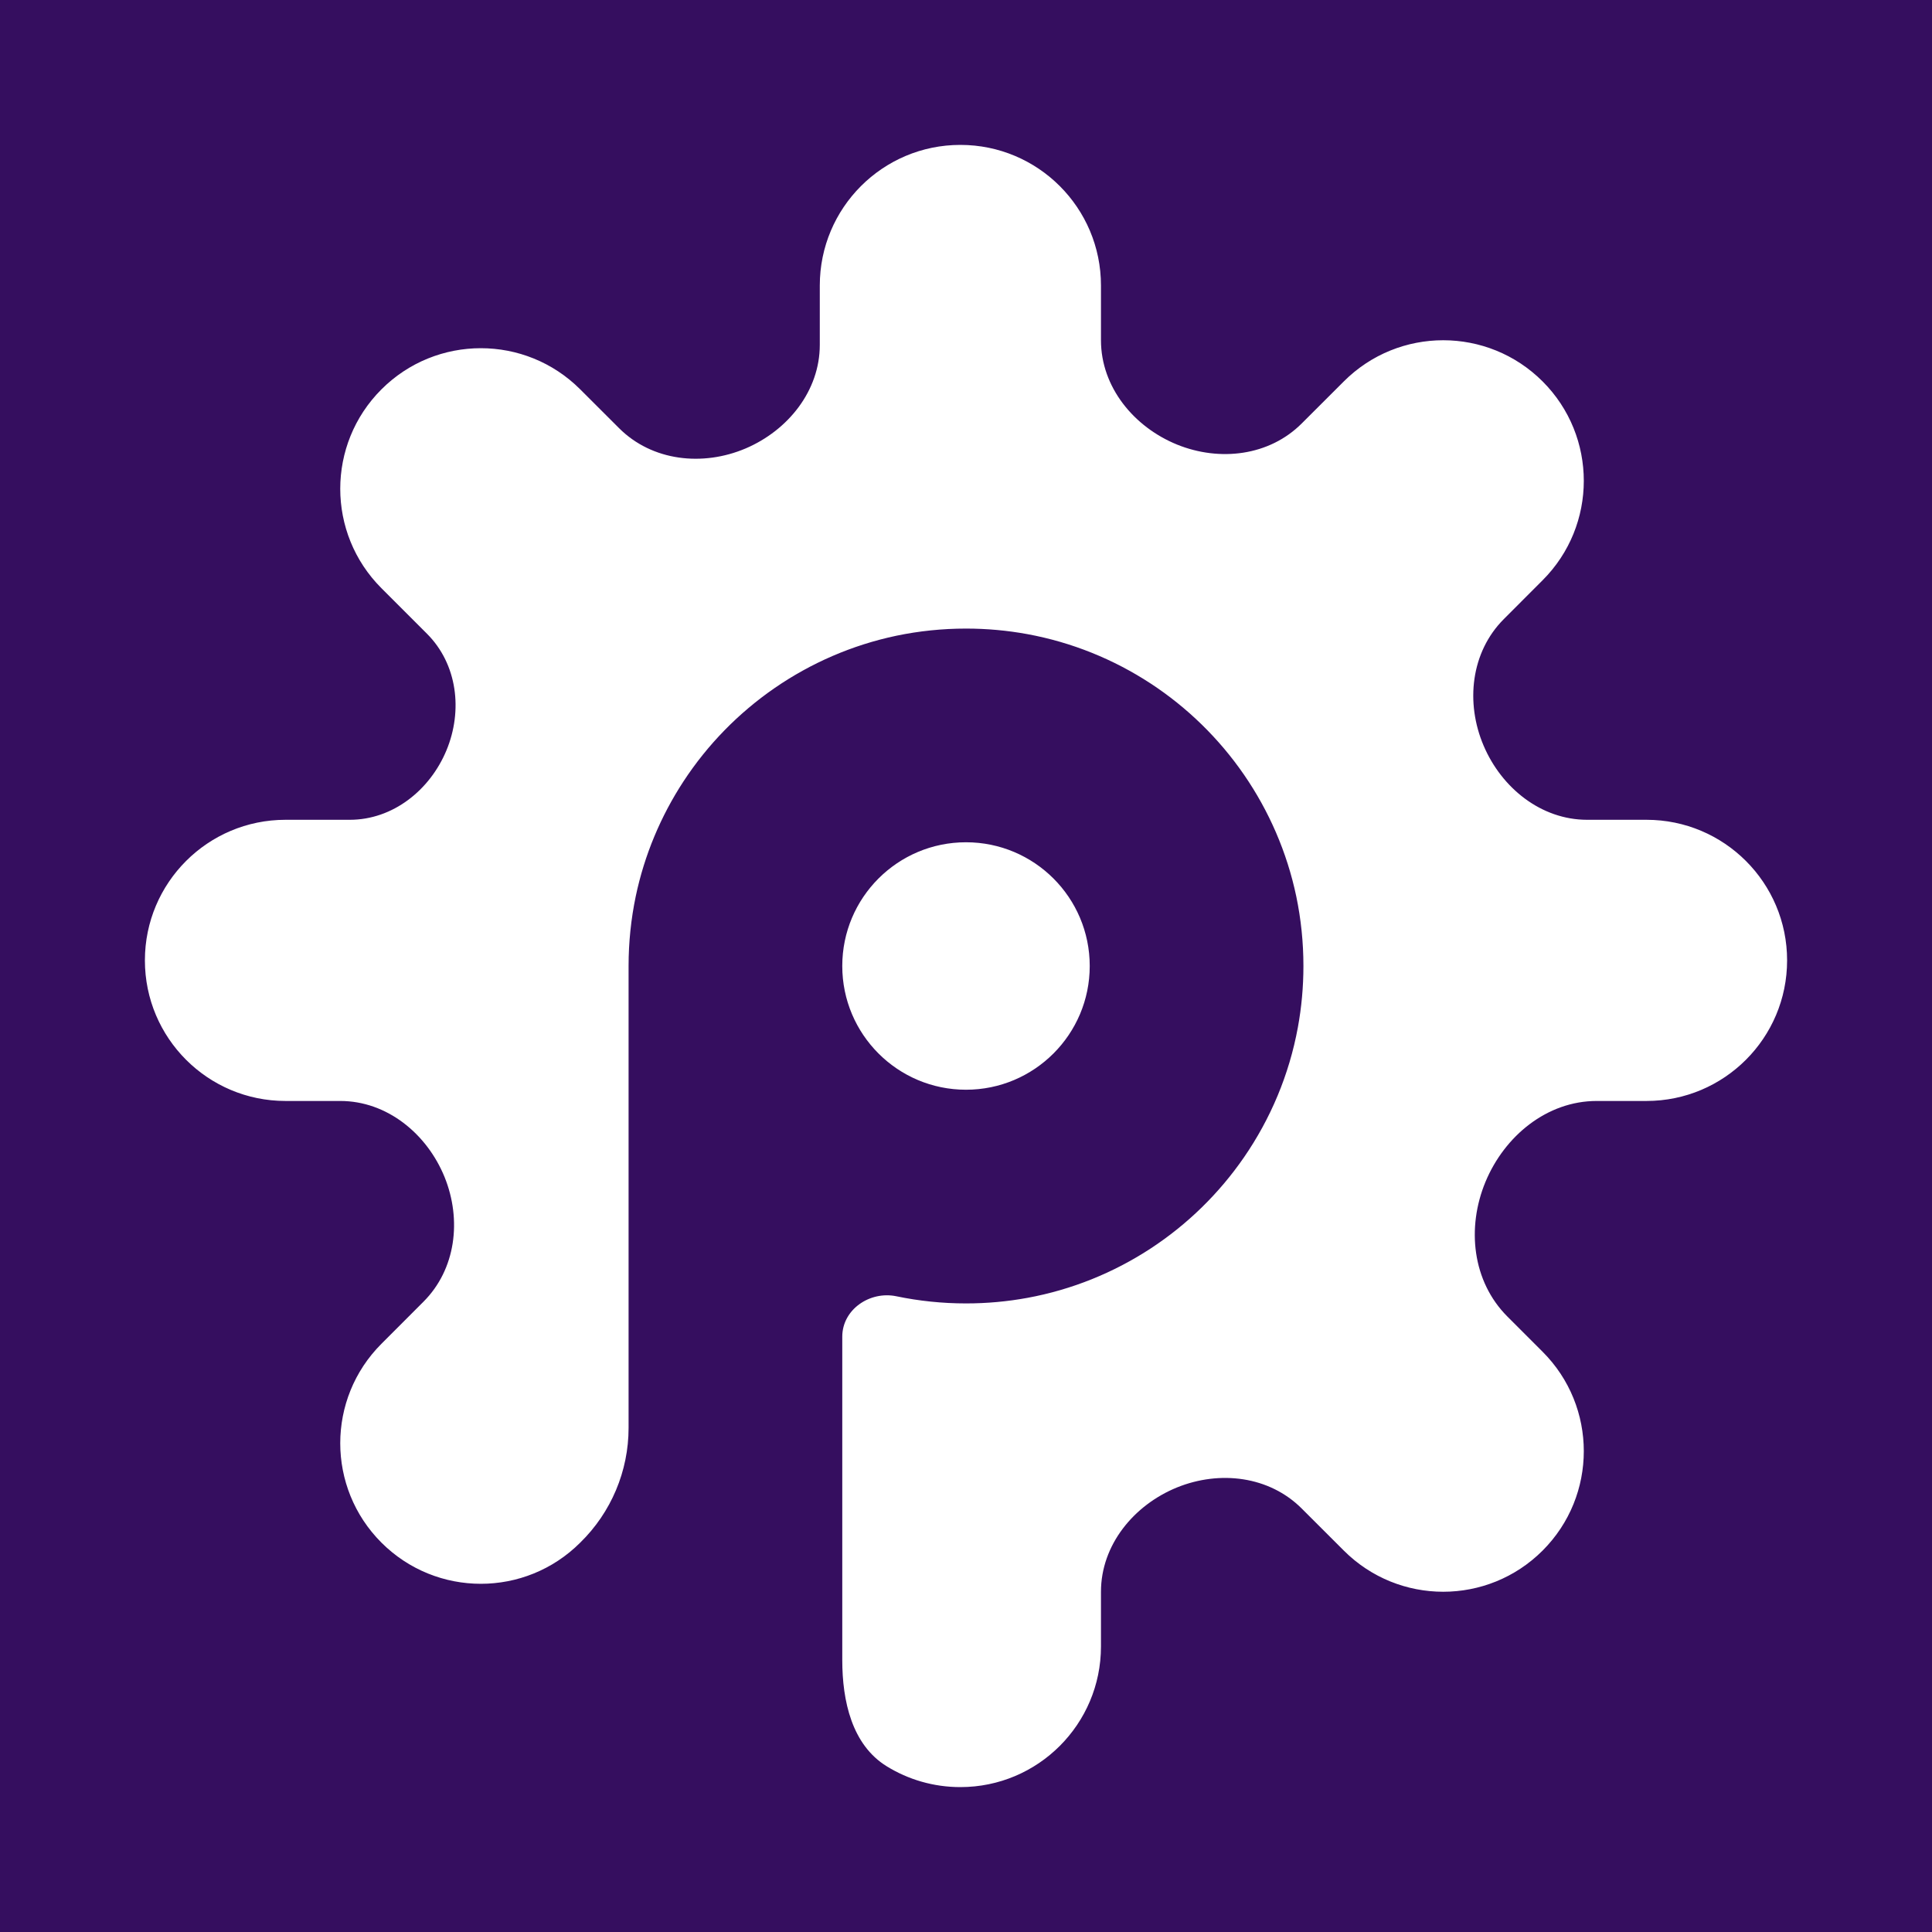
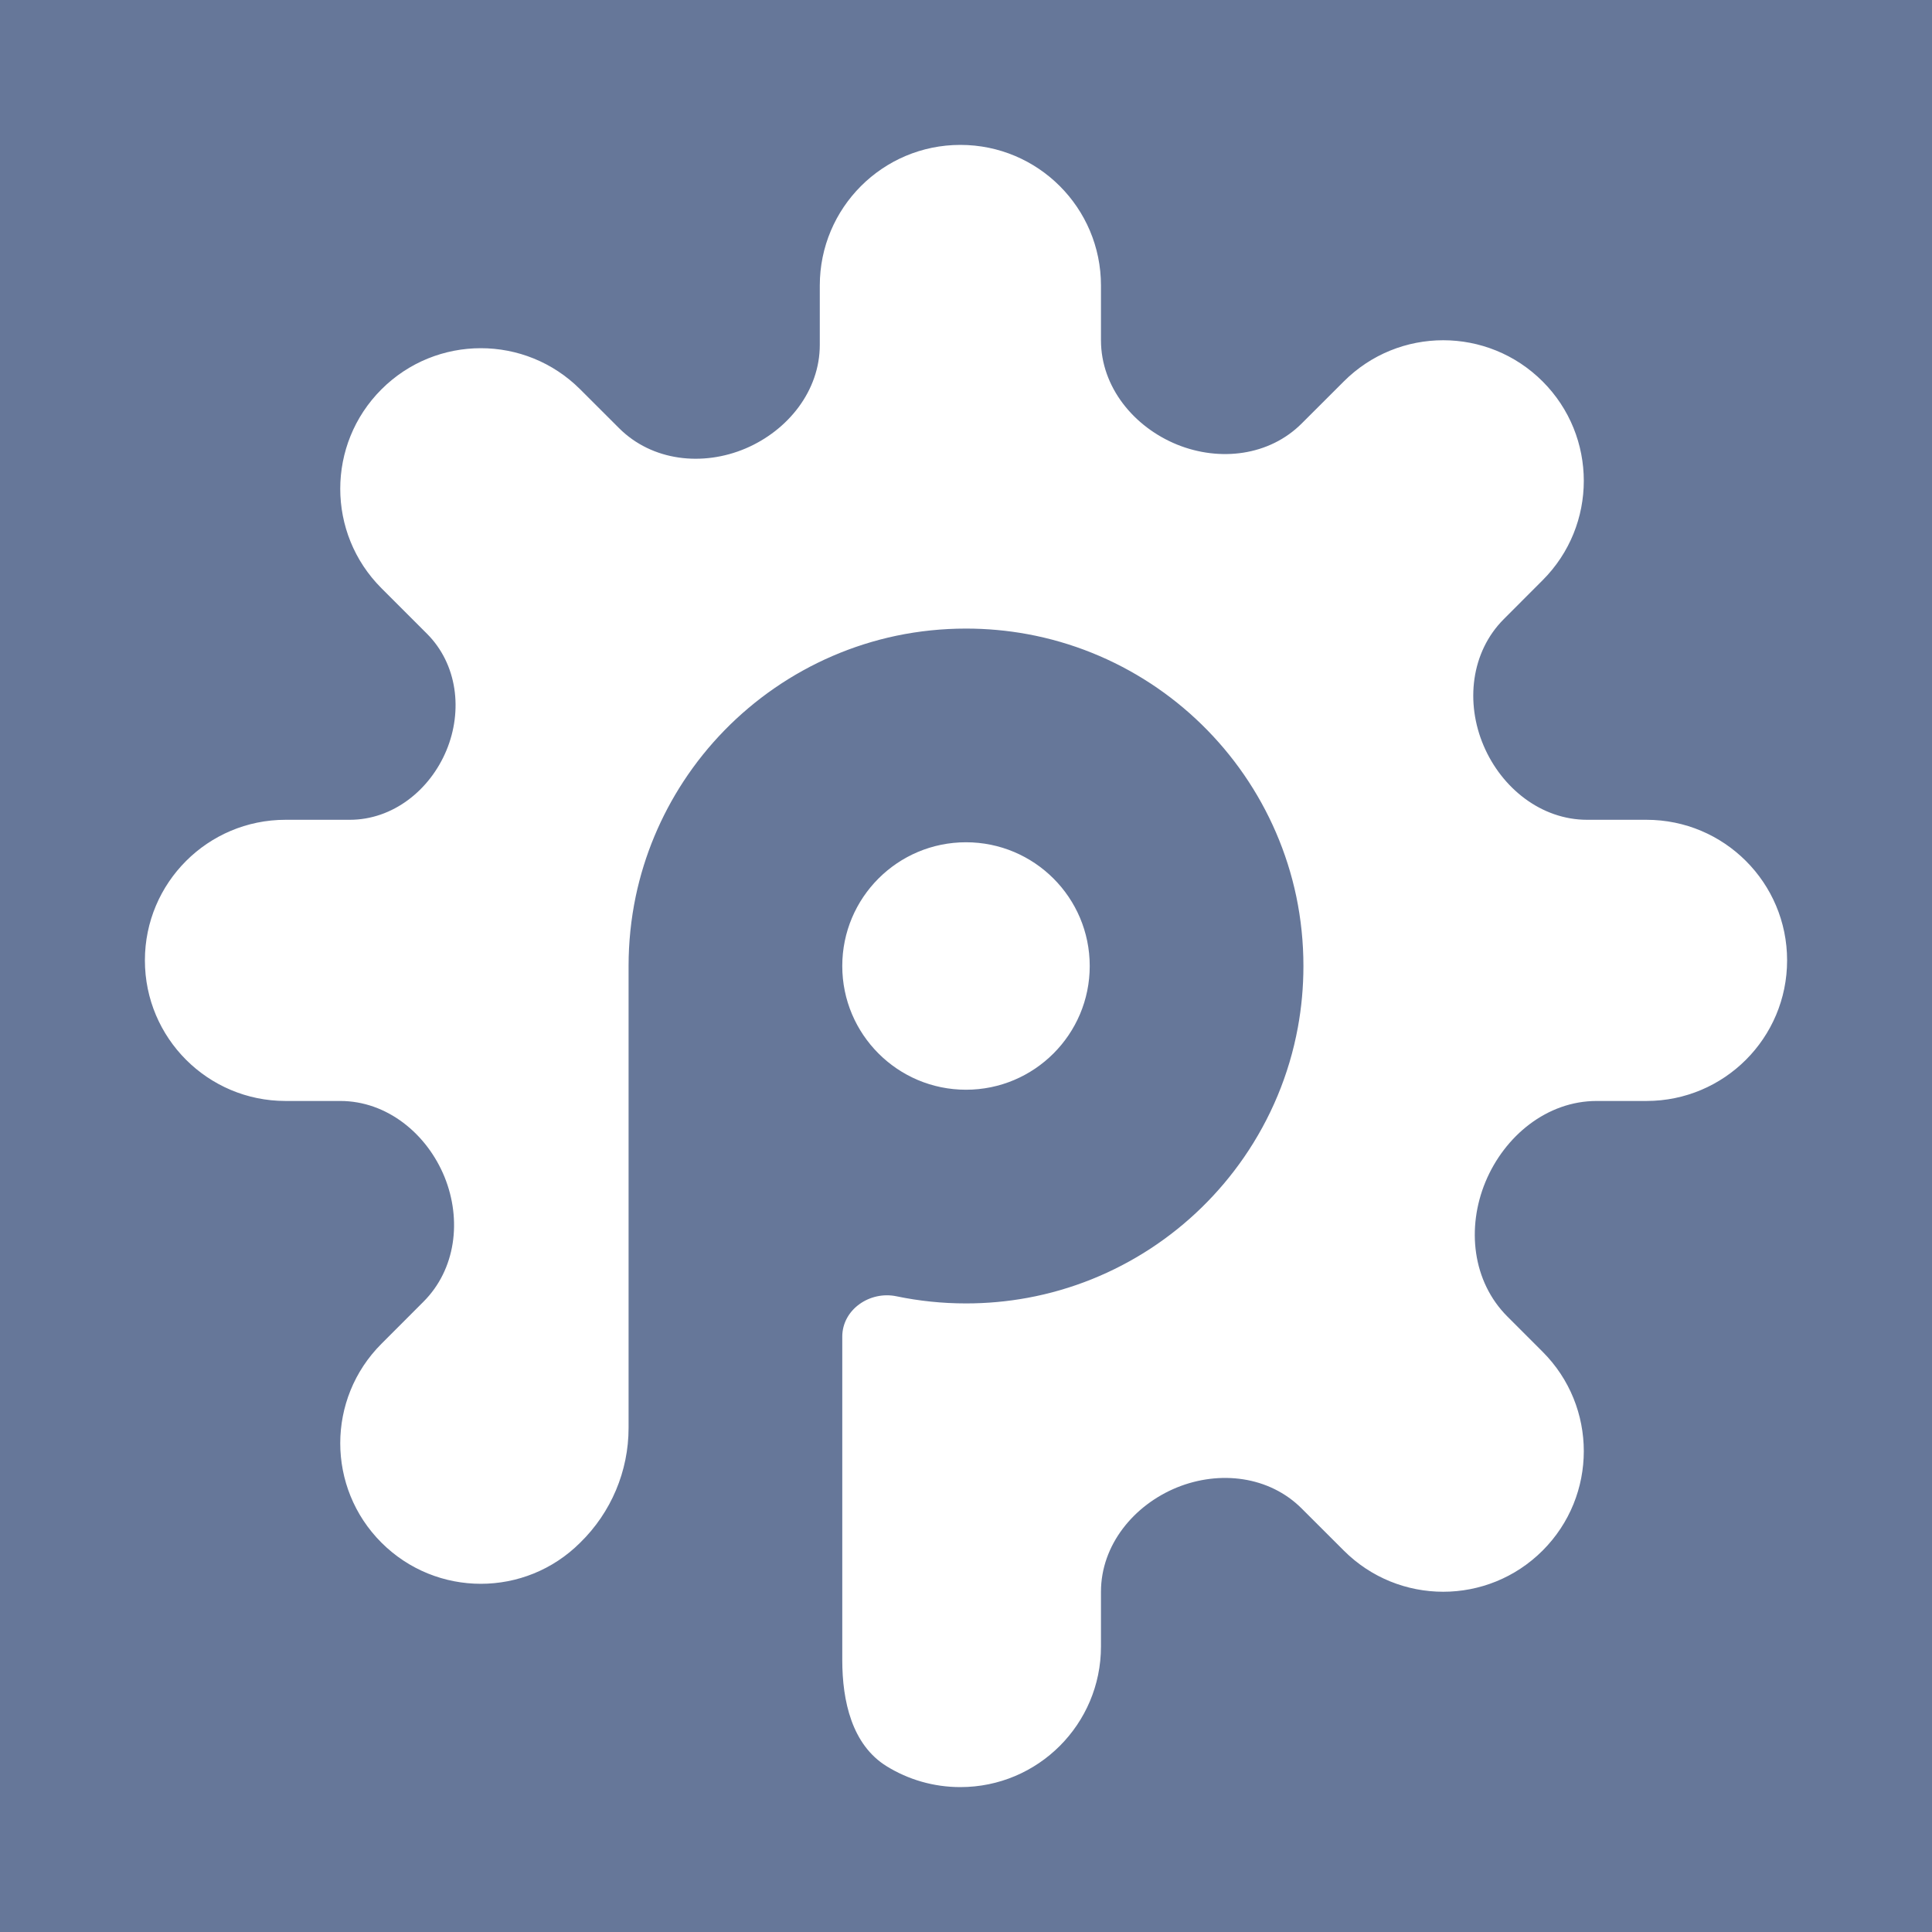
- <svg xmlns="http://www.w3.org/2000/svg" width="32" height="32" viewBox="0 0 32 32" fill="#9988cc">
-   <rect width="100%" height="100%" fill="#350e5f" />
+ <svg xmlns="http://www.w3.org/2000/svg" width="512" height="512" viewBox="0 0 32 32" fill="#9988cc">
+   <rect width="100%" height="100%" fill="#667799" />
  <path fill-rule="evenodd" clip-rule="evenodd" d="M15.89 0C14.377 0 13.151 1.227 13.151 2.74V3.897C13.151 4.792 12.532 5.562 11.708 5.914C10.87 6.271 9.883 6.163 9.239 5.519L8.483 4.764C7.413 3.694 5.679 3.694 4.609 4.764C3.539 5.834 3.539 7.568 4.609 8.638L5.496 9.525C6.089 10.118 6.198 11.023 5.876 11.798C5.554 12.573 4.832 13.151 3.993 13.151H2.74C1.227 13.151 0 14.377 0 15.89C0 17.404 1.227 18.63 2.74 18.63H3.807C4.718 18.63 5.497 19.27 5.84 20.114C6.176 20.945 6.061 21.91 5.427 22.543L4.609 23.362C3.539 24.432 3.539 26.166 4.609 27.236C5.679 28.306 7.413 28.306 8.483 27.236C9.085 26.648 9.425 25.842 9.425 25.001C9.425 22.001 9.425 19 9.425 16C9.425 15.536 9.473 15.082 9.564 14.645C9.734 13.834 10.054 13.078 10.492 12.407C10.961 11.689 11.567 11.069 12.272 10.583C12.976 10.098 13.779 9.746 14.645 9.564C15.082 9.473 15.536 9.425 16 9.425C16.408 9.425 16.808 9.462 17.195 9.533C18.067 9.693 18.878 10.025 19.593 10.492C20.311 10.961 20.931 11.567 21.417 12.272C21.902 12.976 22.254 13.779 22.436 14.645C22.527 15.082 22.575 15.536 22.575 16C22.575 16.408 22.538 16.808 22.467 17.195C22.297 18.122 21.932 18.981 21.417 19.728C20.931 20.433 20.311 21.039 19.593 21.508C18.878 21.975 18.067 22.307 17.195 22.467C16.808 22.538 16.408 22.575 16 22.575C15.536 22.575 15.082 22.527 14.645 22.436C14.127 22.327 13.589 22.693 13.589 23.223V29.525C13.589 30.323 13.777 31.177 14.456 31.595C14.873 31.852 15.365 32 15.89 32C17.404 32 18.63 30.773 18.63 29.26V28.193C18.63 27.282 19.27 26.503 20.114 26.16C20.945 25.824 21.91 25.939 22.543 26.573L23.362 27.391C24.432 28.461 26.166 28.461 27.236 27.391C28.306 26.321 28.306 24.587 27.236 23.517L26.549 22.83C25.865 22.145 25.752 21.099 26.123 20.205C26.495 19.311 27.322 18.63 28.29 18.63H29.26C30.773 18.63 32 17.404 32 15.89C32 14.377 30.773 13.151 29.26 13.151H28.103C27.208 13.151 26.438 12.532 26.087 11.708C25.729 10.87 25.837 9.883 26.481 9.239L27.236 8.483C28.306 7.413 28.306 5.679 27.236 4.609C26.166 3.539 24.432 3.539 23.362 4.609L22.543 5.427C21.91 6.061 20.945 6.176 20.114 5.84C19.27 5.497 18.63 4.718 18.63 3.807V2.74C18.63 1.227 17.404 0 15.89 0ZM16 18.411C17.331 18.411 18.411 17.331 18.411 16C18.411 14.668 17.331 13.589 16 13.589C14.668 13.589 13.589 14.668 13.589 16C13.589 17.331 14.668 18.411 16 18.411Z" fill="#ffffff" transform="translate(16 16) scale(0.85) translate(-16 -16)" />
</svg>
